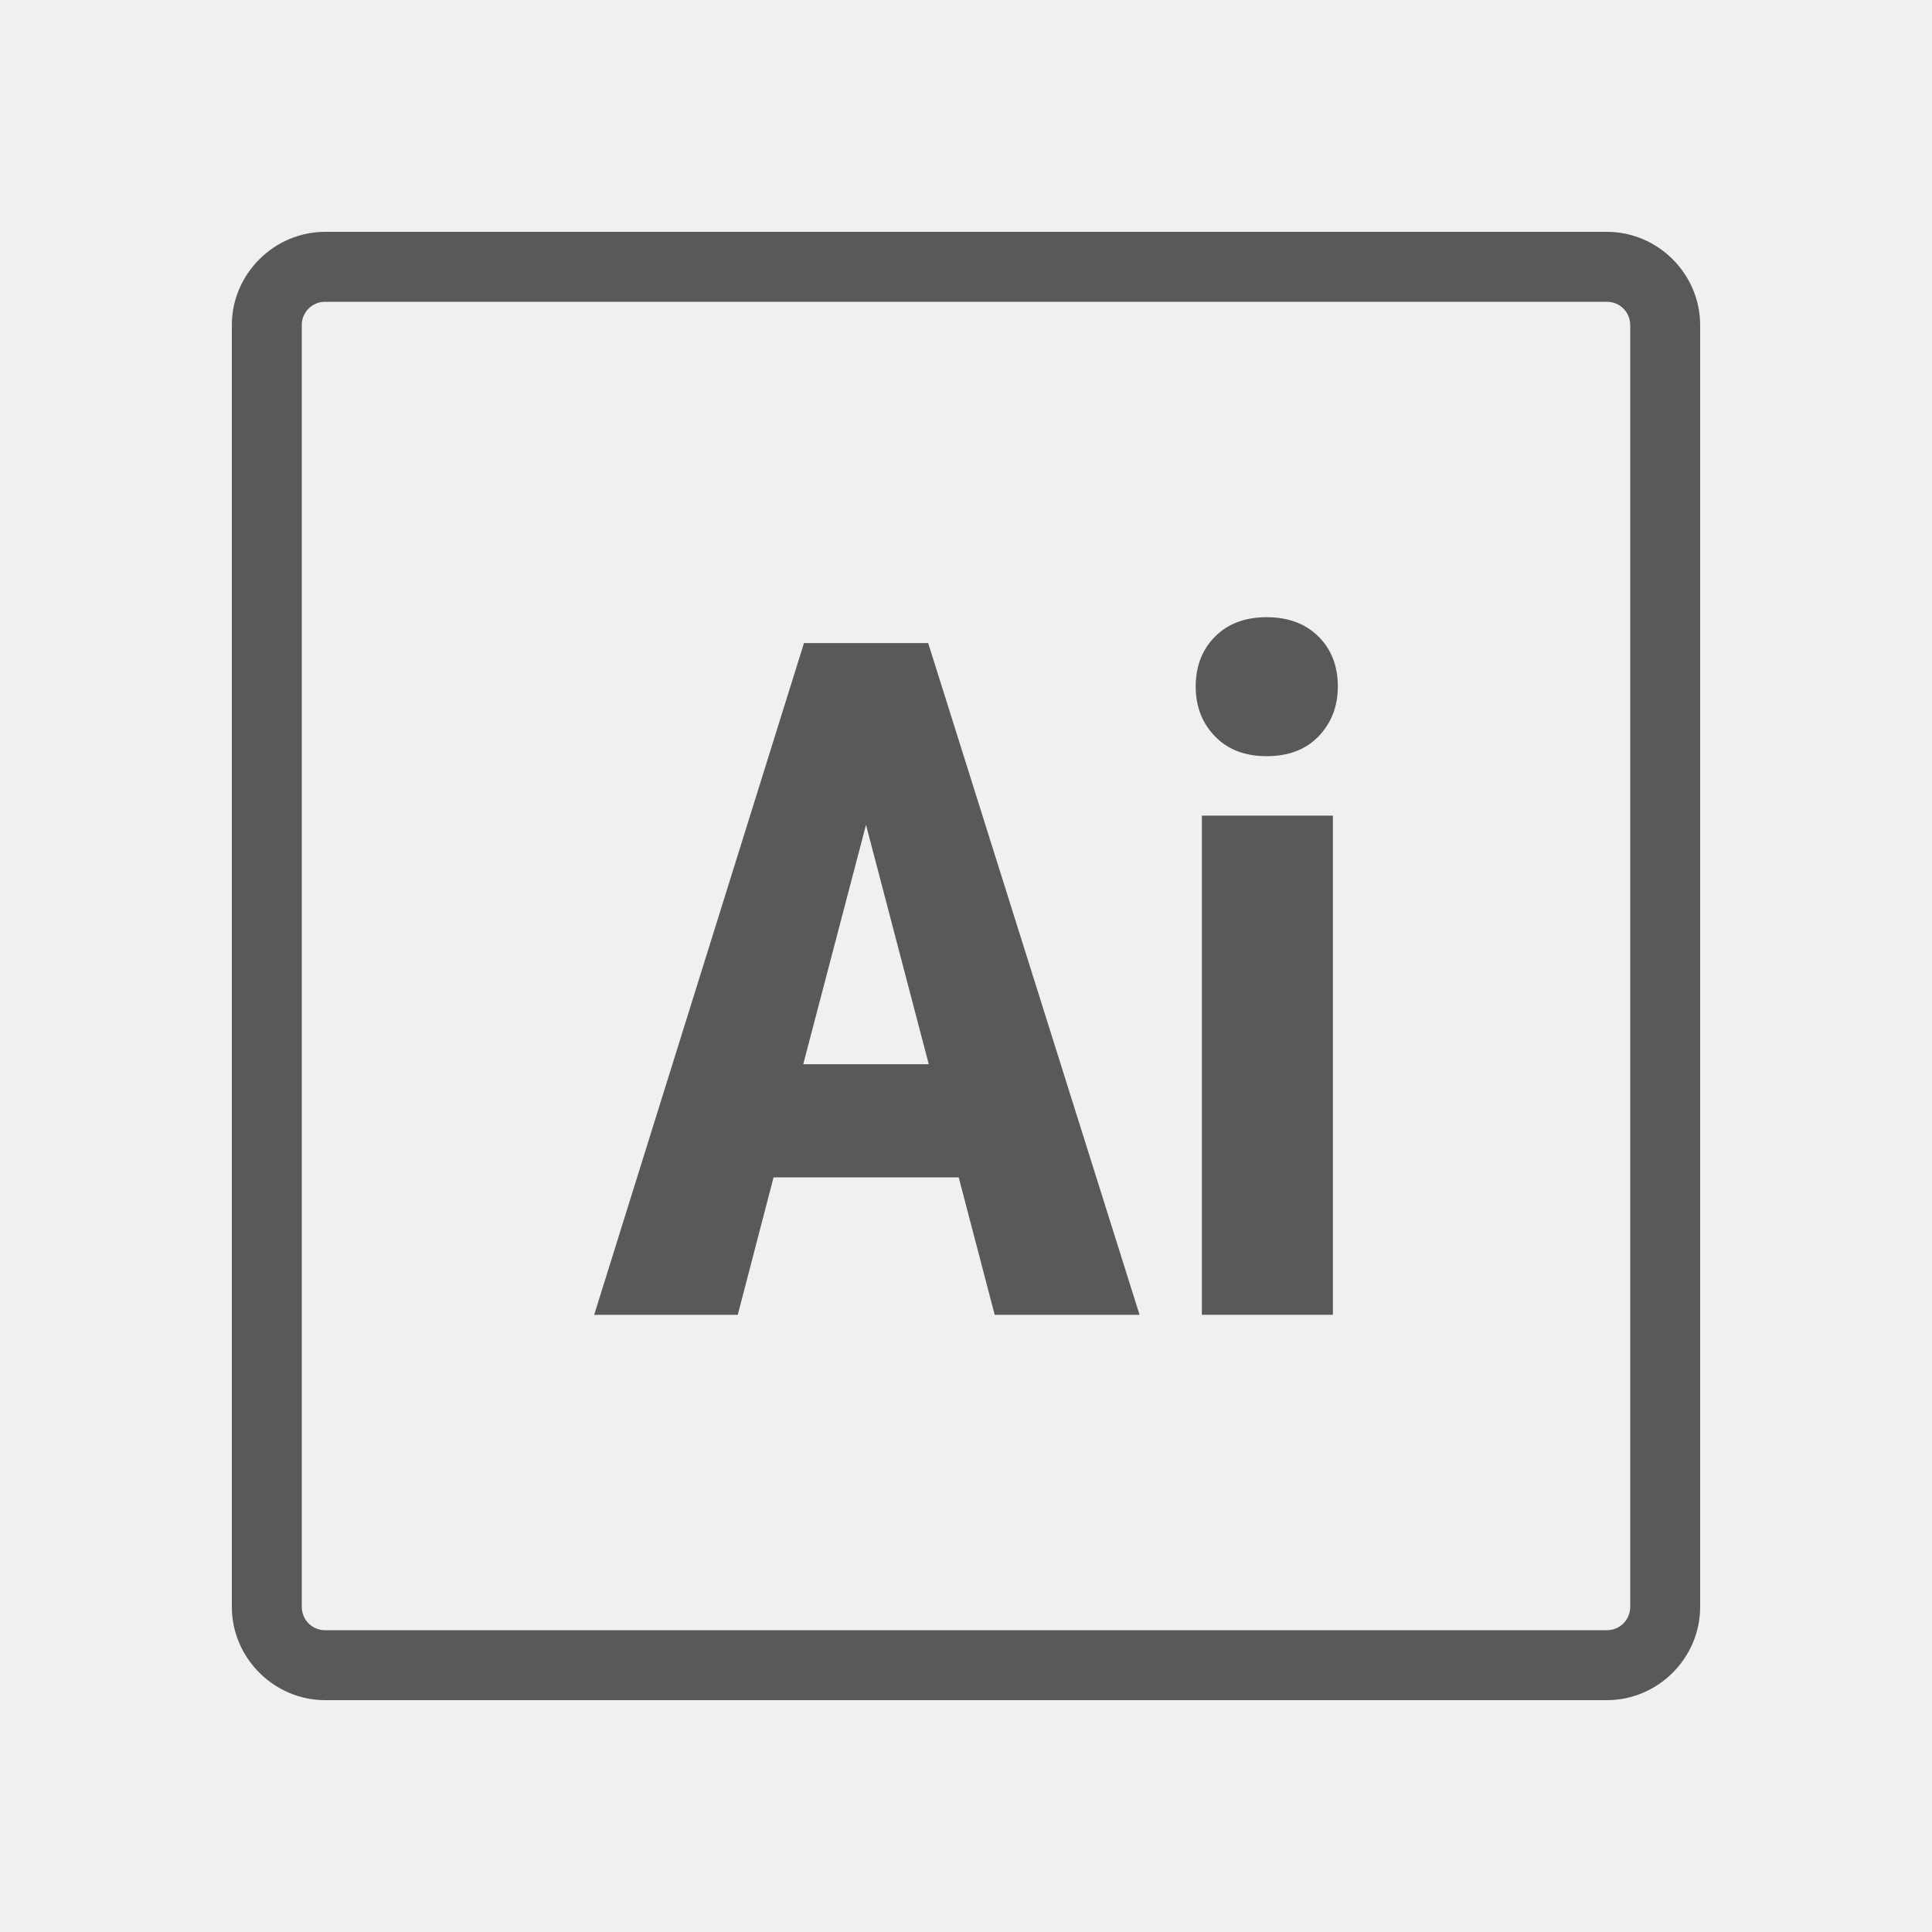
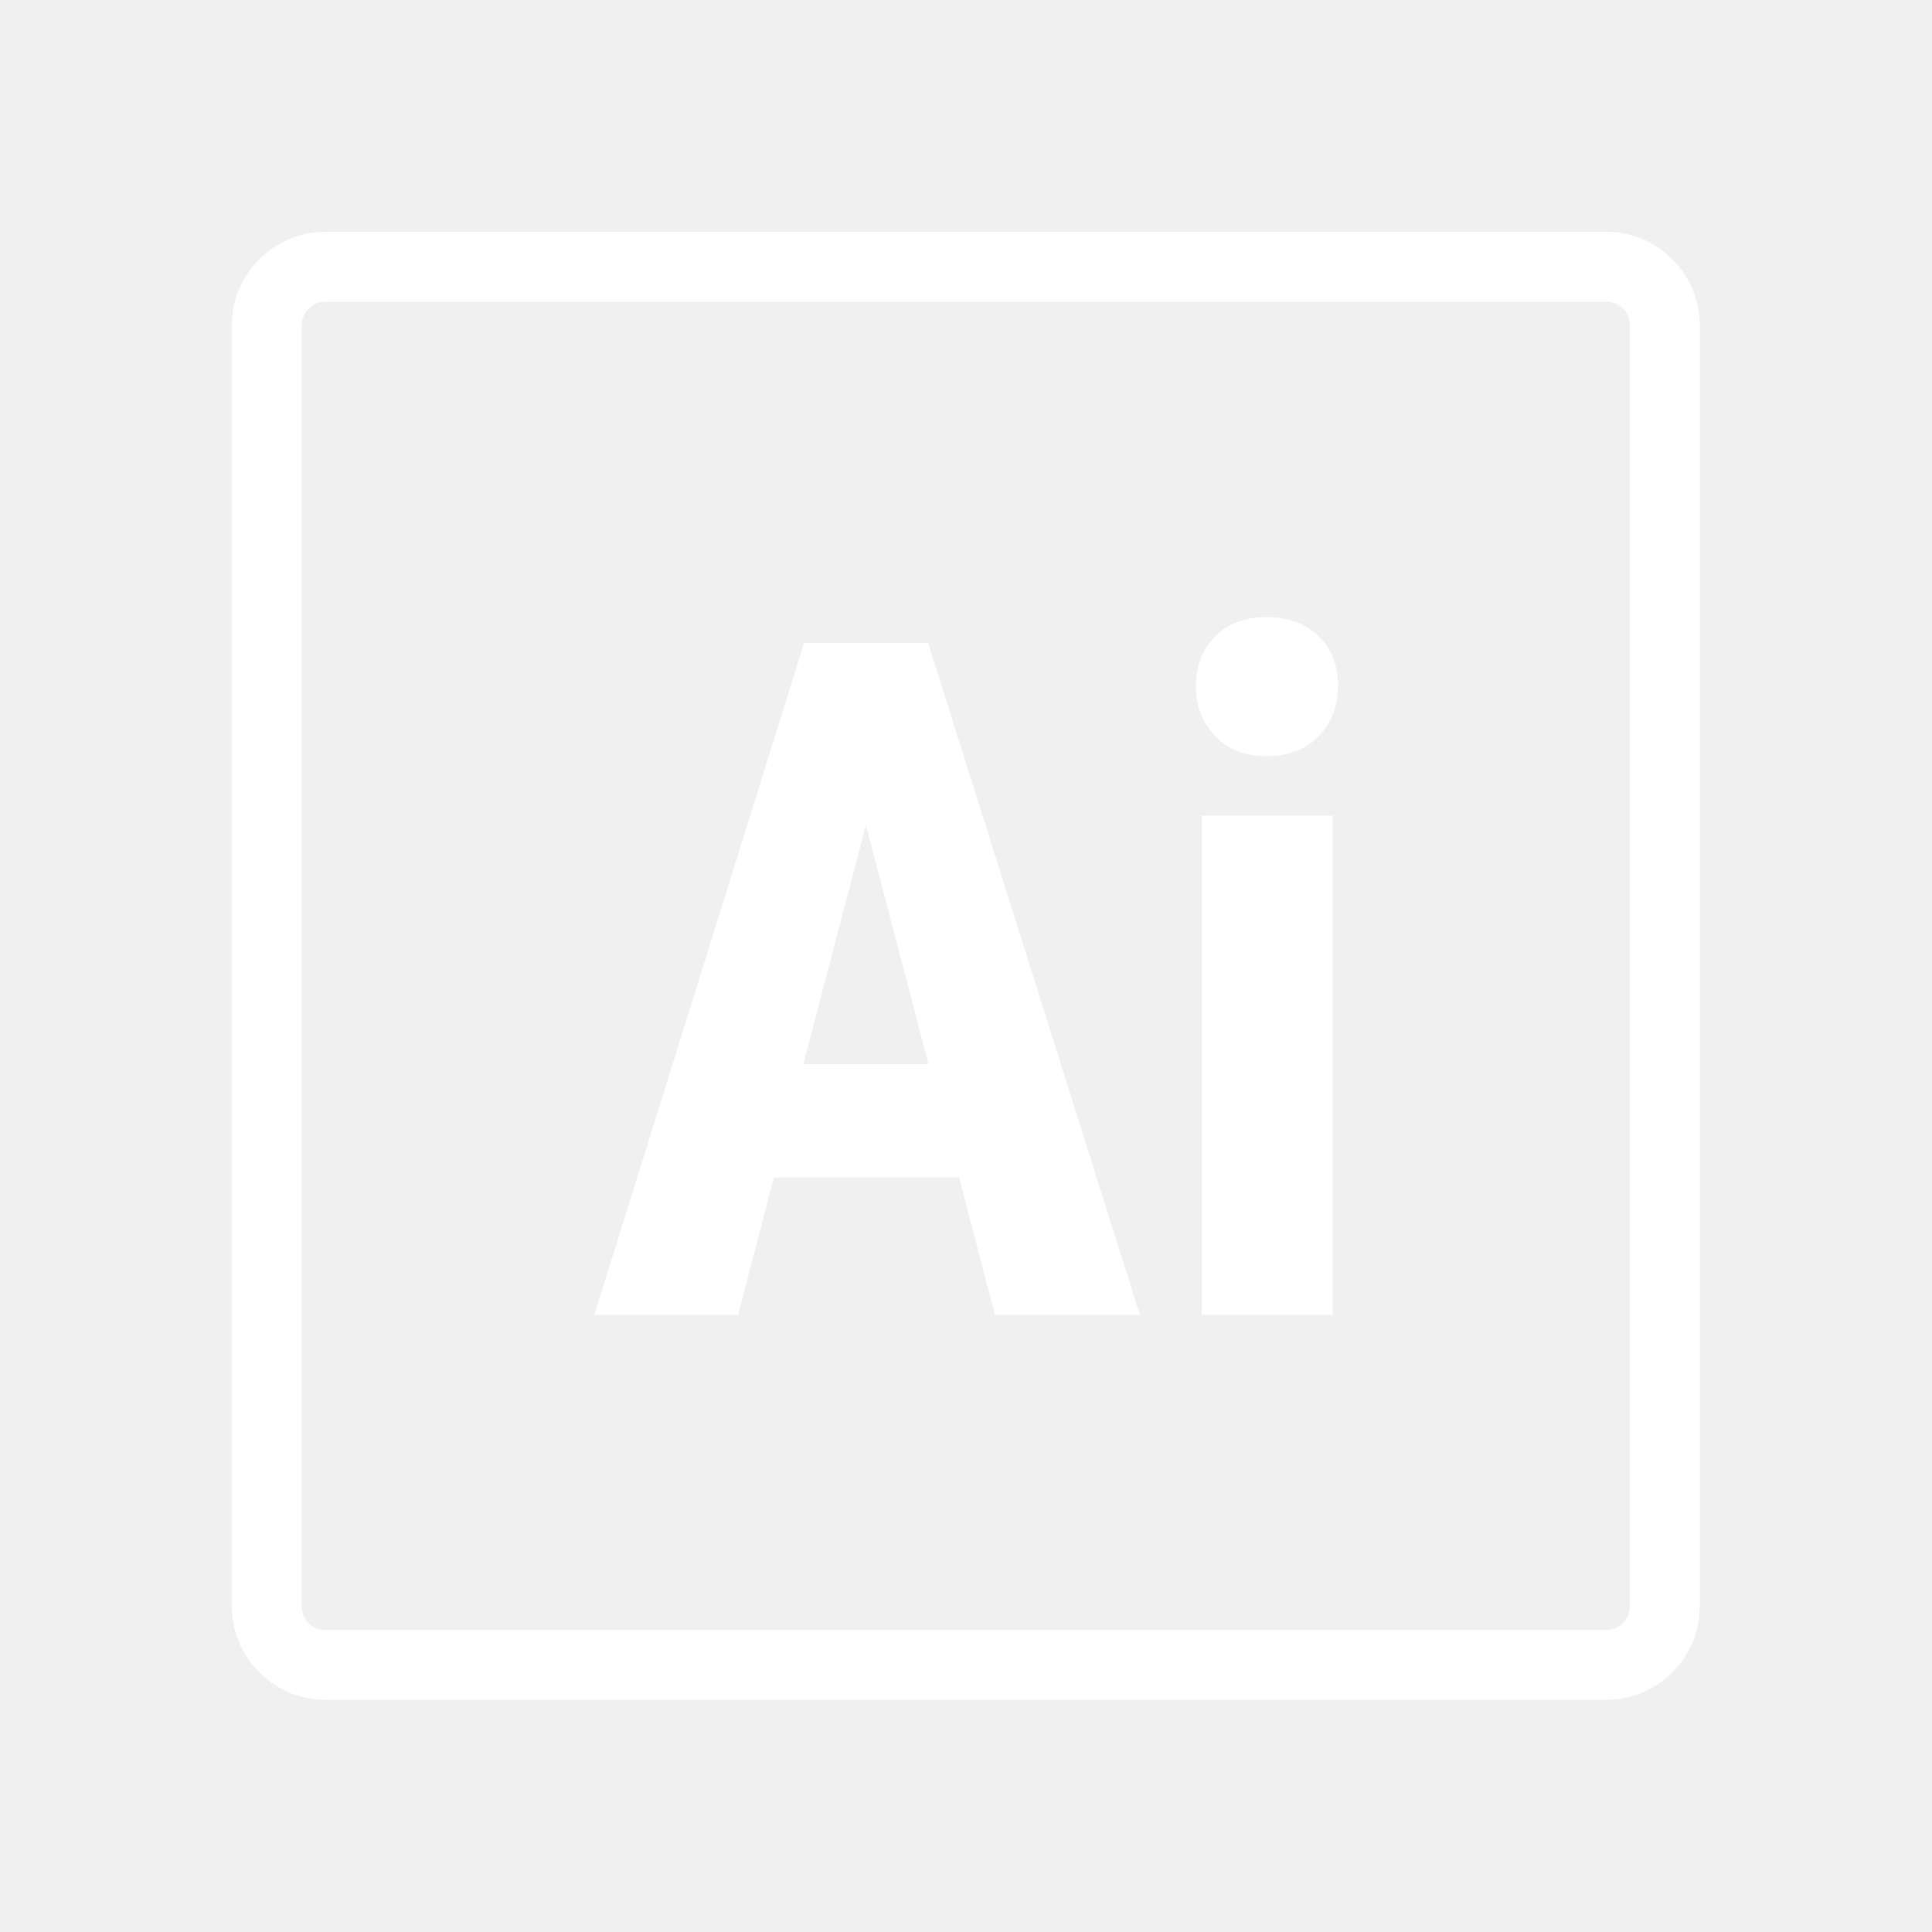
<svg xmlns="http://www.w3.org/2000/svg" version="1.1" id="Layer_1" x="0px" y="0px" viewBox="0 0 500 500" style="enable-background:new 0 0 500 500;" xml:space="preserve">
  <style type="text/css">
- 	.st0{fill:#58595B;}
+ 	.st0{fill:#FFFFFF;}
</style>
  <g id="surface1">
-     <path class="st0" d="M84.14,60C70.92,60,60,70.92,60,84.14v331.72C60,429.08,70.92,440,84.14,440h331.72   c13.22,0,24.14-10.89,24.14-24.14V84.14C440,70.92,429.11,60,415.86,60H84.14z M84.14,78.1h331.72c3.36,0,6.04,2.69,6.04,6.04   v331.72c0,3.36-2.69,6.04-6.04,6.04H84.14c-3.36,0-6.04-2.69-6.04-6.04V84.14C78.1,80.78,80.78,78.1,84.14,78.1z" />
+     <path class="st0" d="M84.1,60C70.9,60,60,70.9,60,84.1v331.7c0,13.2,10.9,24.1,24.1,24.1h331.7c13.2,0,24.1-10.9,24.1-24.1V84.1   c0-13.2-10.9-24.1-24.1-24.1H84.1z M84.1,78.1h331.7c3.4,0,6,2.7,6,6v331.7c0,3.4-2.7,6-6,6H84.1c-3.4,0-6-2.7-6-6V84.1   C78.1,80.8,80.8,78.1,84.1,78.1z" />
  </g>
  <g>
    <g>
-       <rect x="311.04" y="211.08" class="st0" width="33.91" height="129.19" />
-       <path class="st0" d="M341.27,190.54c-3.3,3.44-7.79,5.16-13.43,5.16c-5.69,0-10.12-1.72-13.43-5.16    c-3.34-3.44-4.96-7.74-4.96-12.9c0-5.26,1.68-9.55,5.01-12.9c3.34-3.35,7.79-5.01,13.38-5.01c5.54,0,10.03,1.68,13.38,5.01    s5.01,7.64,5.01,12.9C346.24,182.8,344.56,187.1,341.27,190.54z" />
+       <rect x="311" y="211.1" class="st0" width="33.9" height="129.2" />
+       <path class="st0" d="M341.3,190.5c-3.3,3.4-7.8,5.2-13.4,5.2c-5.7,0-10.1-1.7-13.4-5.2c-3.3-3.4-5-7.7-5-12.9    c0-5.3,1.7-9.6,5-12.9c3.3-3.4,7.8-5,13.4-5c5.5,0,10,1.7,13.4,5s5,7.6,5,12.9C346.2,182.8,344.6,187.1,341.3,190.5z" />
    </g>
-     <path class="st0" d="M240.21,166.42h-32.14l-54.3,173.86h37.16l9.27-35.58h47.91l9.32,35.58h37.49L240.21,166.42z M207.88,275.41   l16.24-61.94l16.24,61.94H207.88z" />
+     <path class="st0" d="M240.2,166.4h-32.1l-54.3,173.9h37.2l9.3-35.6h47.9l9.3,35.6h37.5L240.2,166.4z M207.9,275.4l16.2-61.9   l16.2,61.9H207.9z" />
  </g>
</svg>
